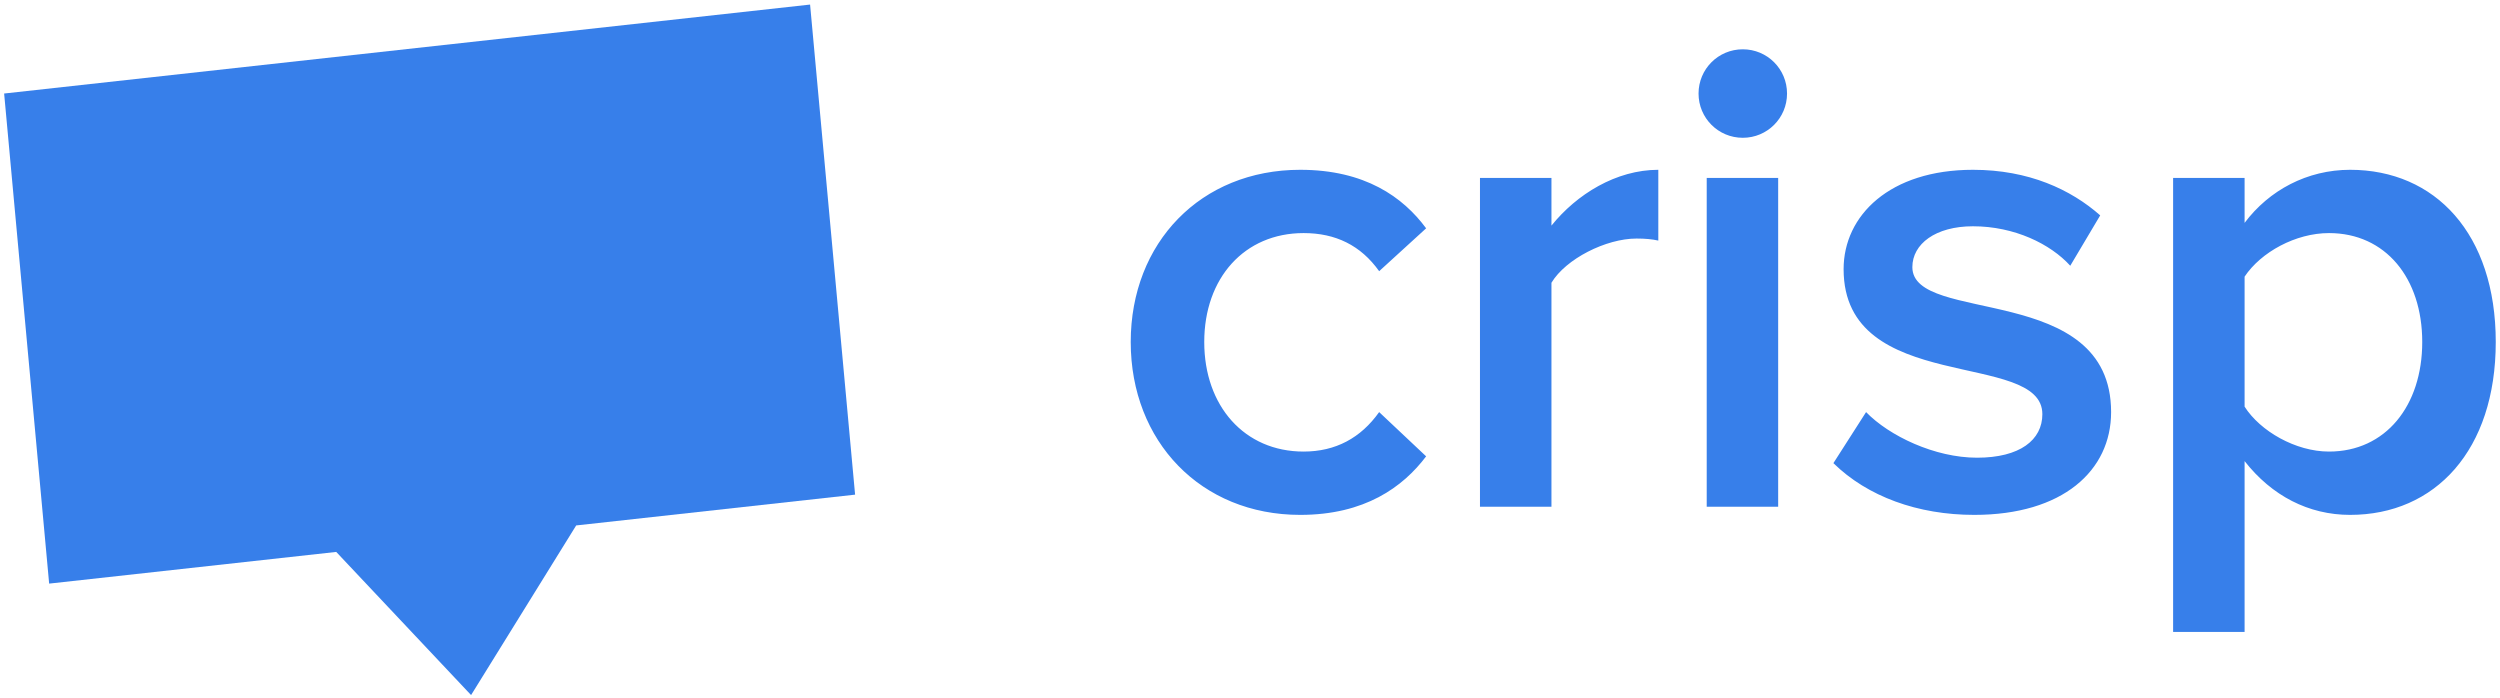
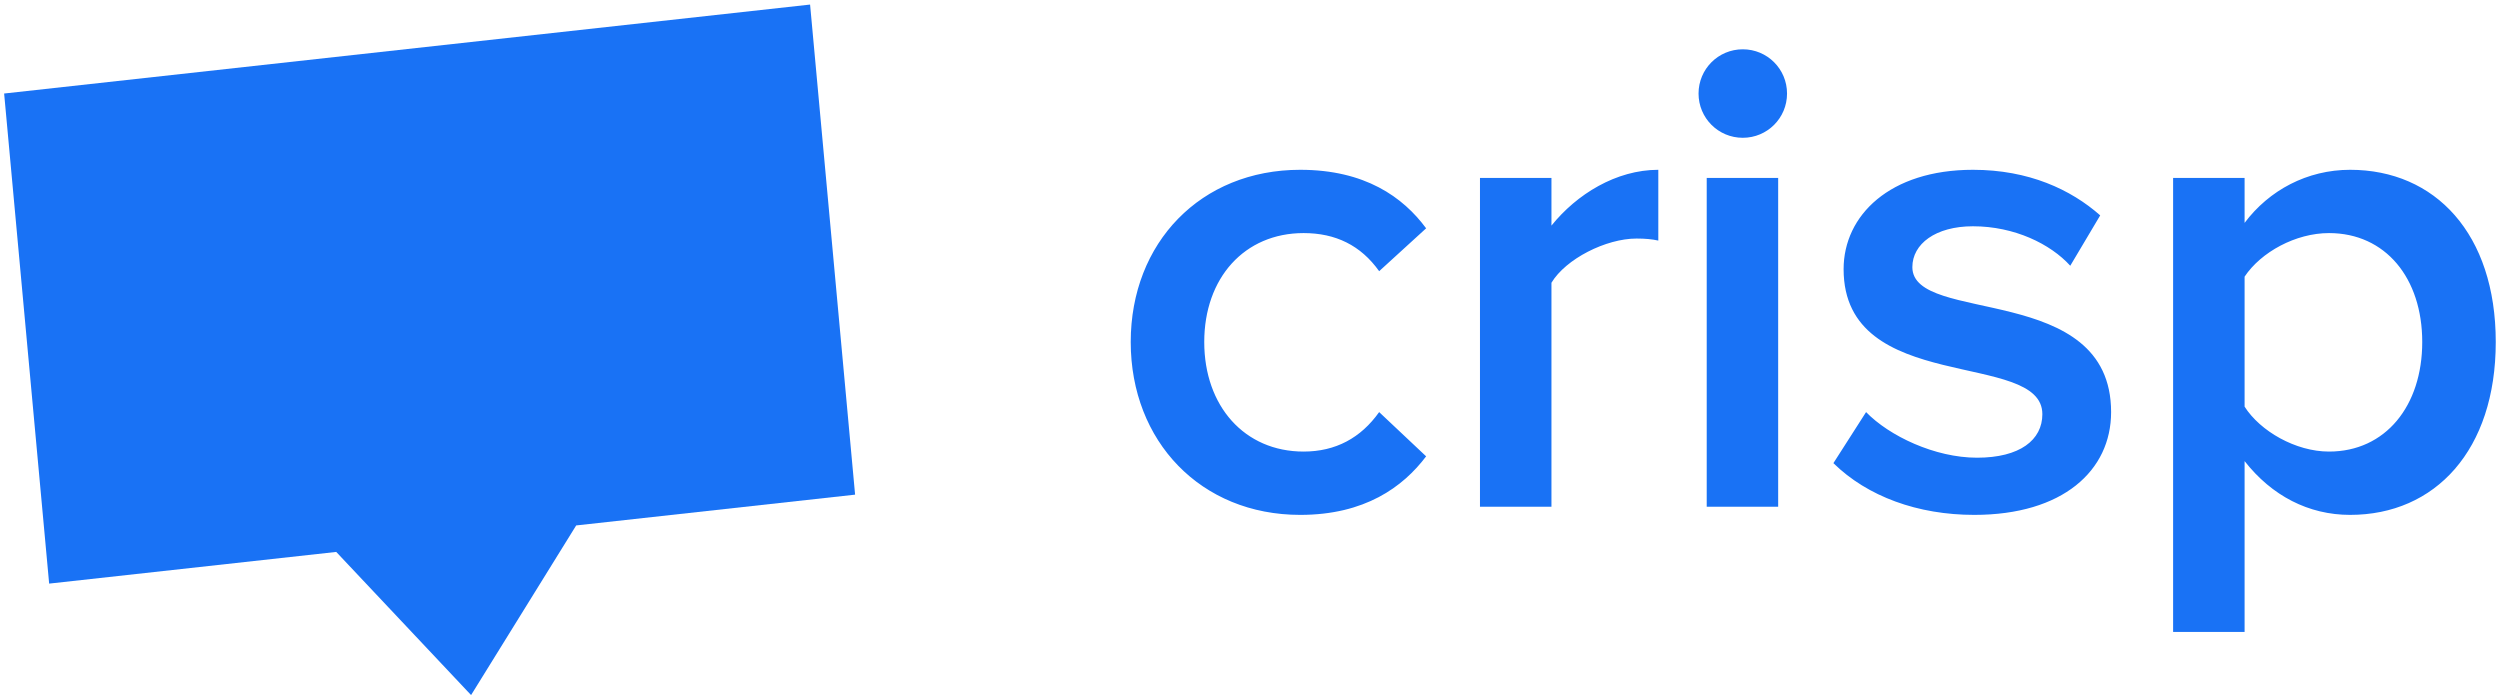
<svg xmlns="http://www.w3.org/2000/svg" width="86px" height="24px" viewBox="0 0 86 24" version="1.1">
  <defs />
  <g id="Page-1" stroke="none" stroke-width="1" fill="none" fill-rule="evenodd">
-     <g id="Logo-Blue" fill="#377FEA">
+     <g id="Logo-Blue" fill="#1972F5">
      <g>
        <path d="M44.727,17.712 C46.952,17.712 48.263,16.752 49.059,15.698 L47.443,14.176 C46.811,15.066 45.945,15.534 44.844,15.534 C42.807,15.534 41.426,13.966 41.426,11.765 C41.426,9.564 42.807,8.018 44.844,8.018 C45.945,8.018 46.811,8.44 47.443,9.329 L49.059,7.854 C48.263,6.777 46.952,5.841 44.727,5.841 C41.309,5.841 38.897,8.346 38.897,11.765 C38.897,15.183 41.309,17.712 44.727,17.712 Z M53.37,17.431 L53.37,9.727 C53.861,8.908 55.243,8.206 56.297,8.206 C56.601,8.206 56.835,8.229 57.046,8.276 L57.046,5.841 C55.594,5.841 54.236,6.684 53.37,7.761 L53.37,6.122 L50.911,6.122 L50.911,17.431 L53.37,17.431 Z M59.952,4.74 C60.795,4.74 61.474,4.061 61.474,3.218 C61.474,2.375 60.795,1.696 59.952,1.696 C59.109,1.696 58.43,2.375 58.43,3.218 C58.43,4.061 59.109,4.74 59.952,4.74 Z M61.169,17.431 L61.169,6.122 L58.711,6.122 L58.711,17.431 L61.169,17.431 Z M67.915,17.712 C70.959,17.712 72.622,16.19 72.622,14.176 C72.622,9.681 65.785,11.179 65.785,9.189 C65.785,8.393 66.581,7.784 67.869,7.784 C69.297,7.784 70.538,8.393 71.217,9.142 L72.247,7.409 C71.24,6.52 69.789,5.841 67.869,5.841 C65.012,5.841 63.42,7.409 63.42,9.259 C63.42,13.614 70.257,12.022 70.257,14.247 C70.257,15.136 69.484,15.745 68.009,15.745 C66.557,15.745 64.989,14.996 64.193,14.176 L63.069,15.932 C64.239,17.08 65.972,17.712 67.915,17.712 Z M80.843,17.712 C79.415,17.712 78.15,17.056 77.214,15.862 L77.214,21.739 L74.755,21.739 L74.755,6.122 L77.214,6.122 L77.214,7.667 C78.057,6.543 79.368,5.841 80.843,5.841 C83.77,5.841 85.854,8.042 85.854,11.765 C85.854,15.487 83.77,17.712 80.843,17.712 Z M80.117,15.534 C82.06,15.534 83.325,13.966 83.325,11.765 C83.325,9.564 82.06,8.018 80.117,8.018 C78.97,8.018 77.776,8.674 77.214,9.517 L77.214,13.989 C77.752,14.832 78.97,15.534 80.117,15.534 Z" id="crisp" />
        <path d="M11.597,19 L16.257,23.904 L19.847,18.053 L29.437,16.952 L27.815,0.1 L0.104,3.281 L1.726,20.133 L11.597,19 Z" id="Border" transform="translate(14.77039, 12.00207) rotate(0.25) translate(-14.77039, -12.00207) " />
      </g>
    </g>
  </g>
</svg>
